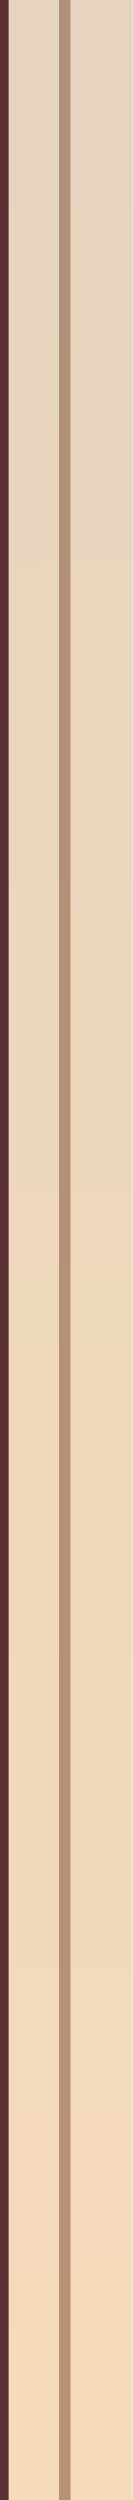
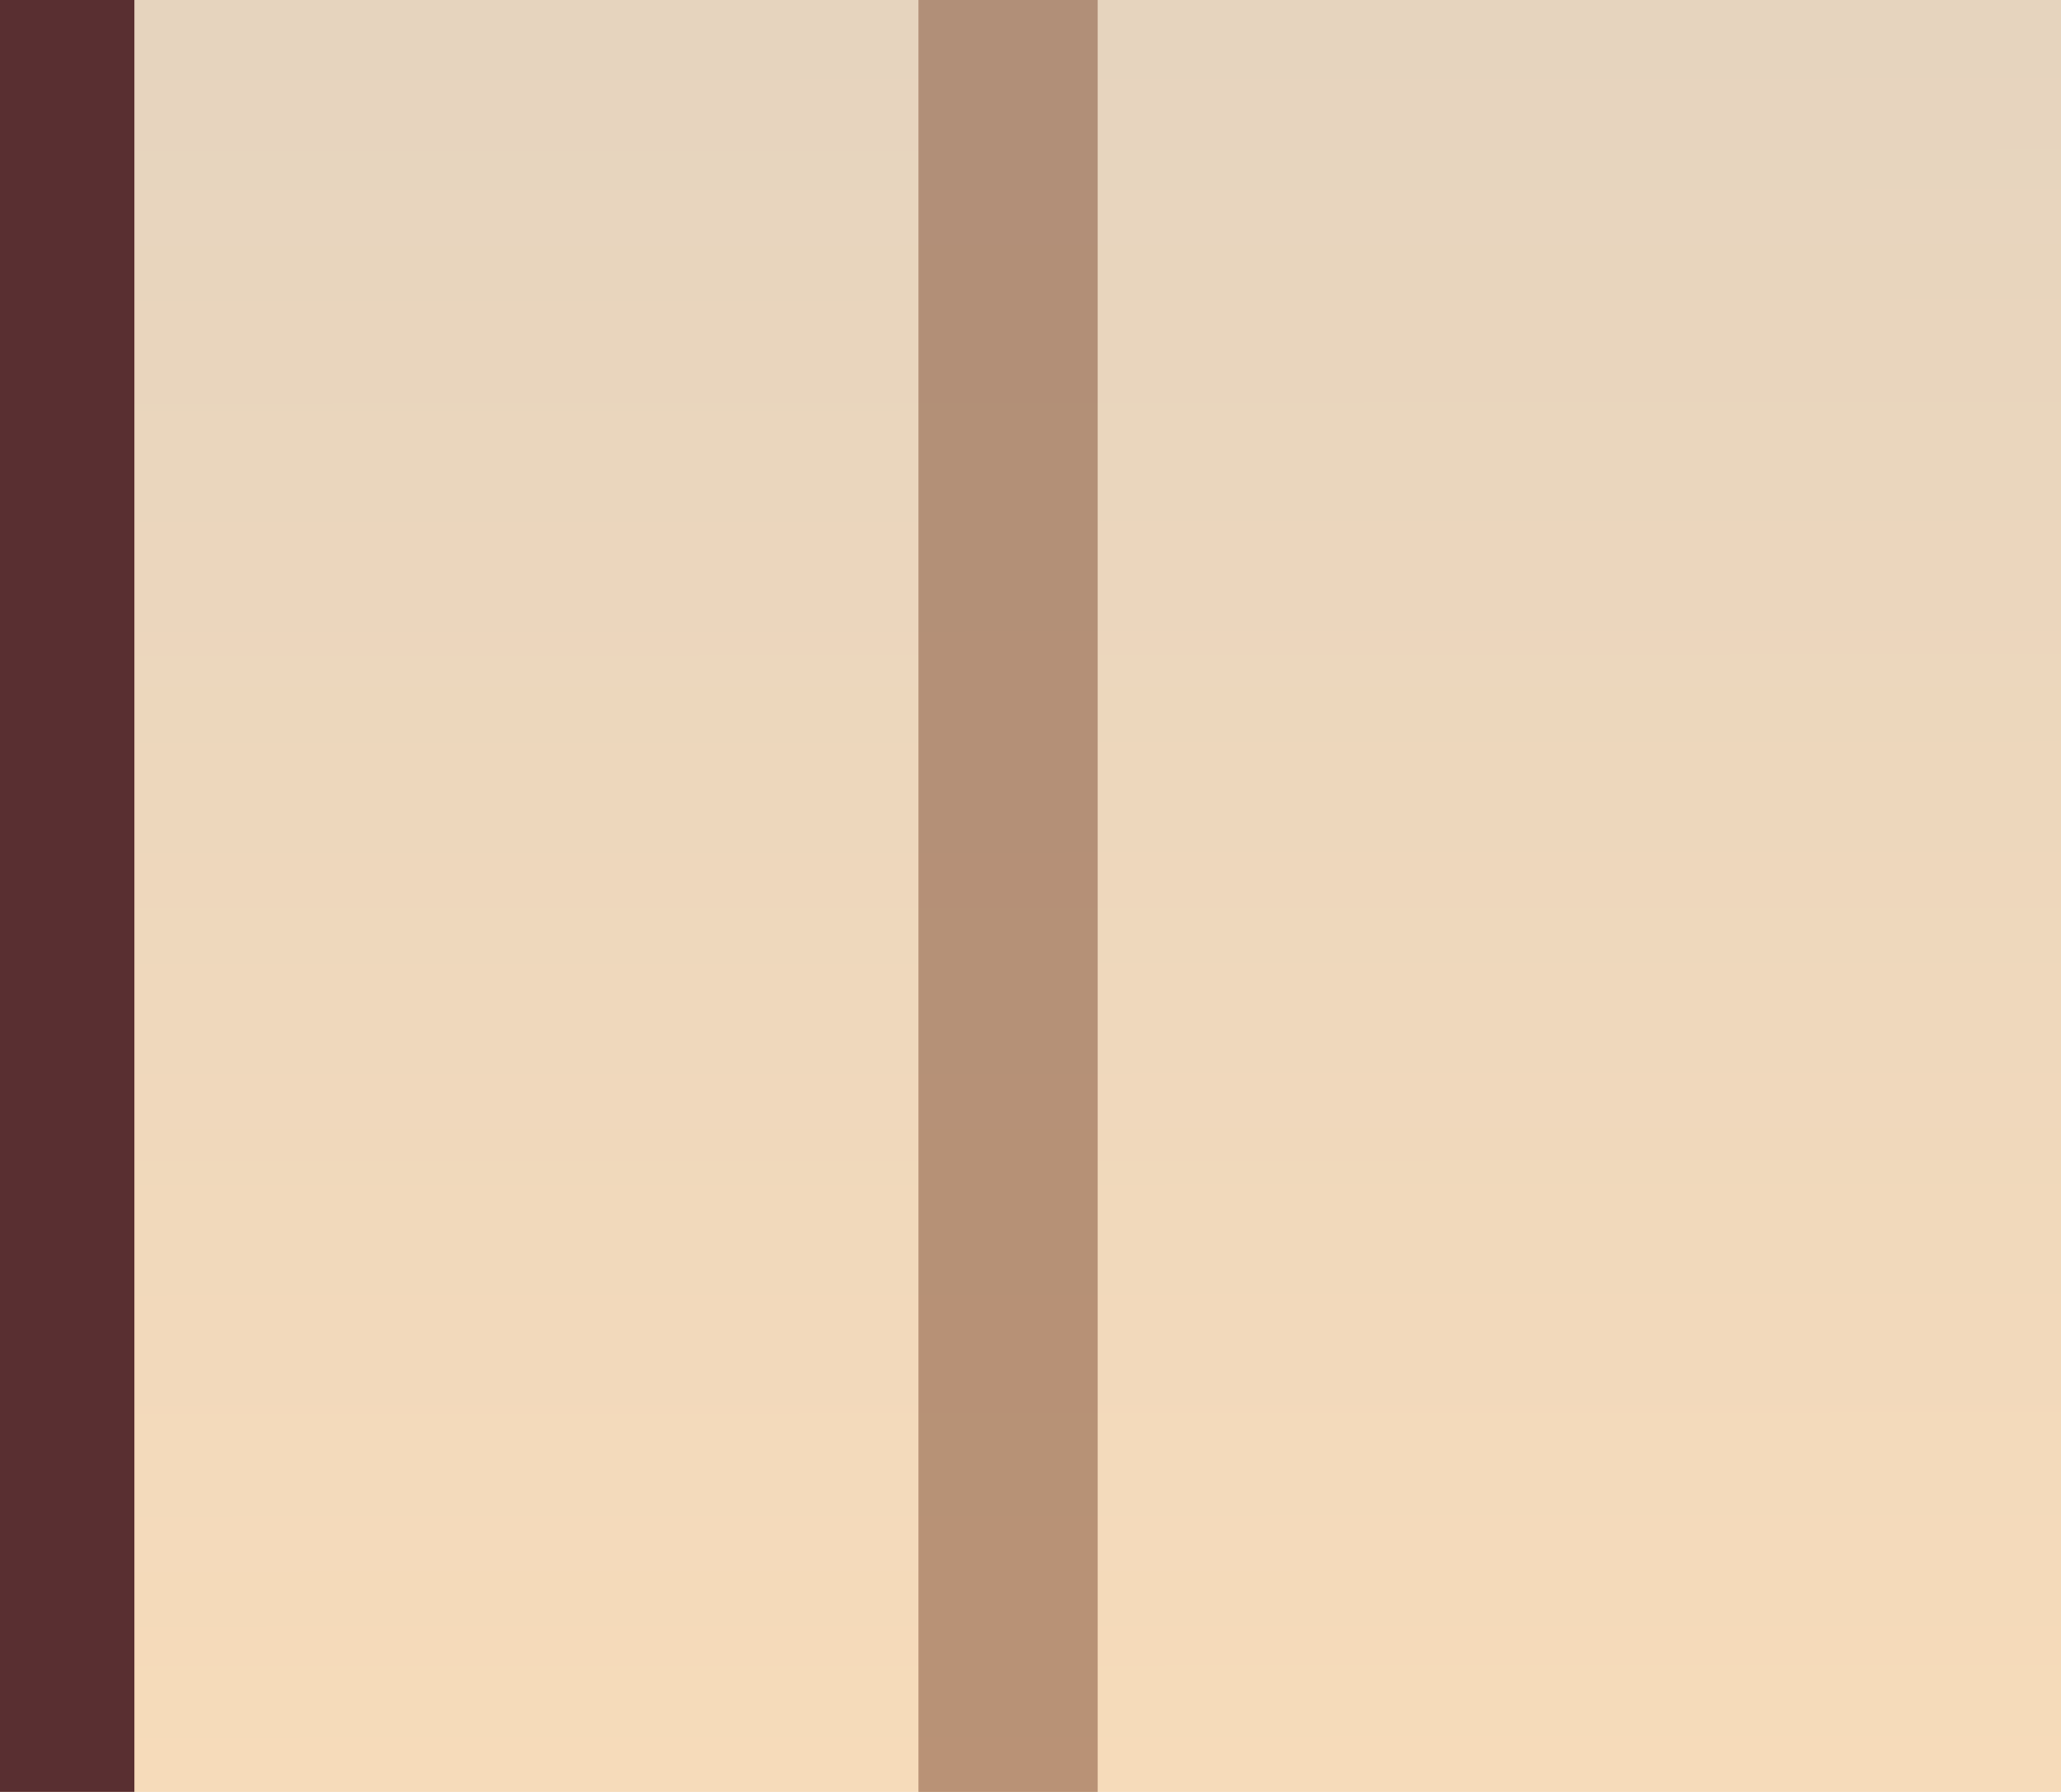
- <svg xmlns="http://www.w3.org/2000/svg" width="46" height="869" viewBox="0 0 46 869" fill="none">
+ <svg xmlns="http://www.w3.org/2000/svg" width="46" height="40" viewBox="0 0 46 40" fill="none">
  <mask id="path-1-inside-1_95_1481" fill="white">
-     <path d="M0 0H46V869H0V0Z" />
+     <path d="M0 0H46V40H0V0Z" />
  </mask>
-   <path d="M0 0H46V869H0V0Z" fill="url(#paint0_linear_95_1481)" />
-   <path d="M0 869H3V0H0H-3V869H0Z" fill="#592F31" mask="url(#path-1-inside-1_95_1481)" />
-   <path d="M22.5 0V869" stroke="#7C4A33" stroke-opacity="0.5" stroke-width="4" />
+   <path d="M0 0H46V40H0V0Z" fill="url(#paint0_linear_95_1481)" />
+   <path d="M0 40H3V0H0H-3V40H0Z" fill="#592F31" mask="url(#path-1-inside-1_95_1481)" />
+   <path d="M22.5 0V40" stroke="#7C4A33" stroke-opacity="0.5" stroke-width="4" />
  <defs>
-     <linearGradient id="paint0_linear_95_1481" x1="22.946" y1="11.646" x2="37.842" y2="868.742" gradientUnits="userSpaceOnUse">
+     <linearGradient id="paint0_linear_95_1481" x1="22.946" y1="0.536" x2="22.978" y2="40" gradientUnits="userSpaceOnUse">
      <stop stop-color="#E6D4BE" />
      <stop offset="1" stop-color="#F6DBBA" />
    </linearGradient>
  </defs>
</svg>
